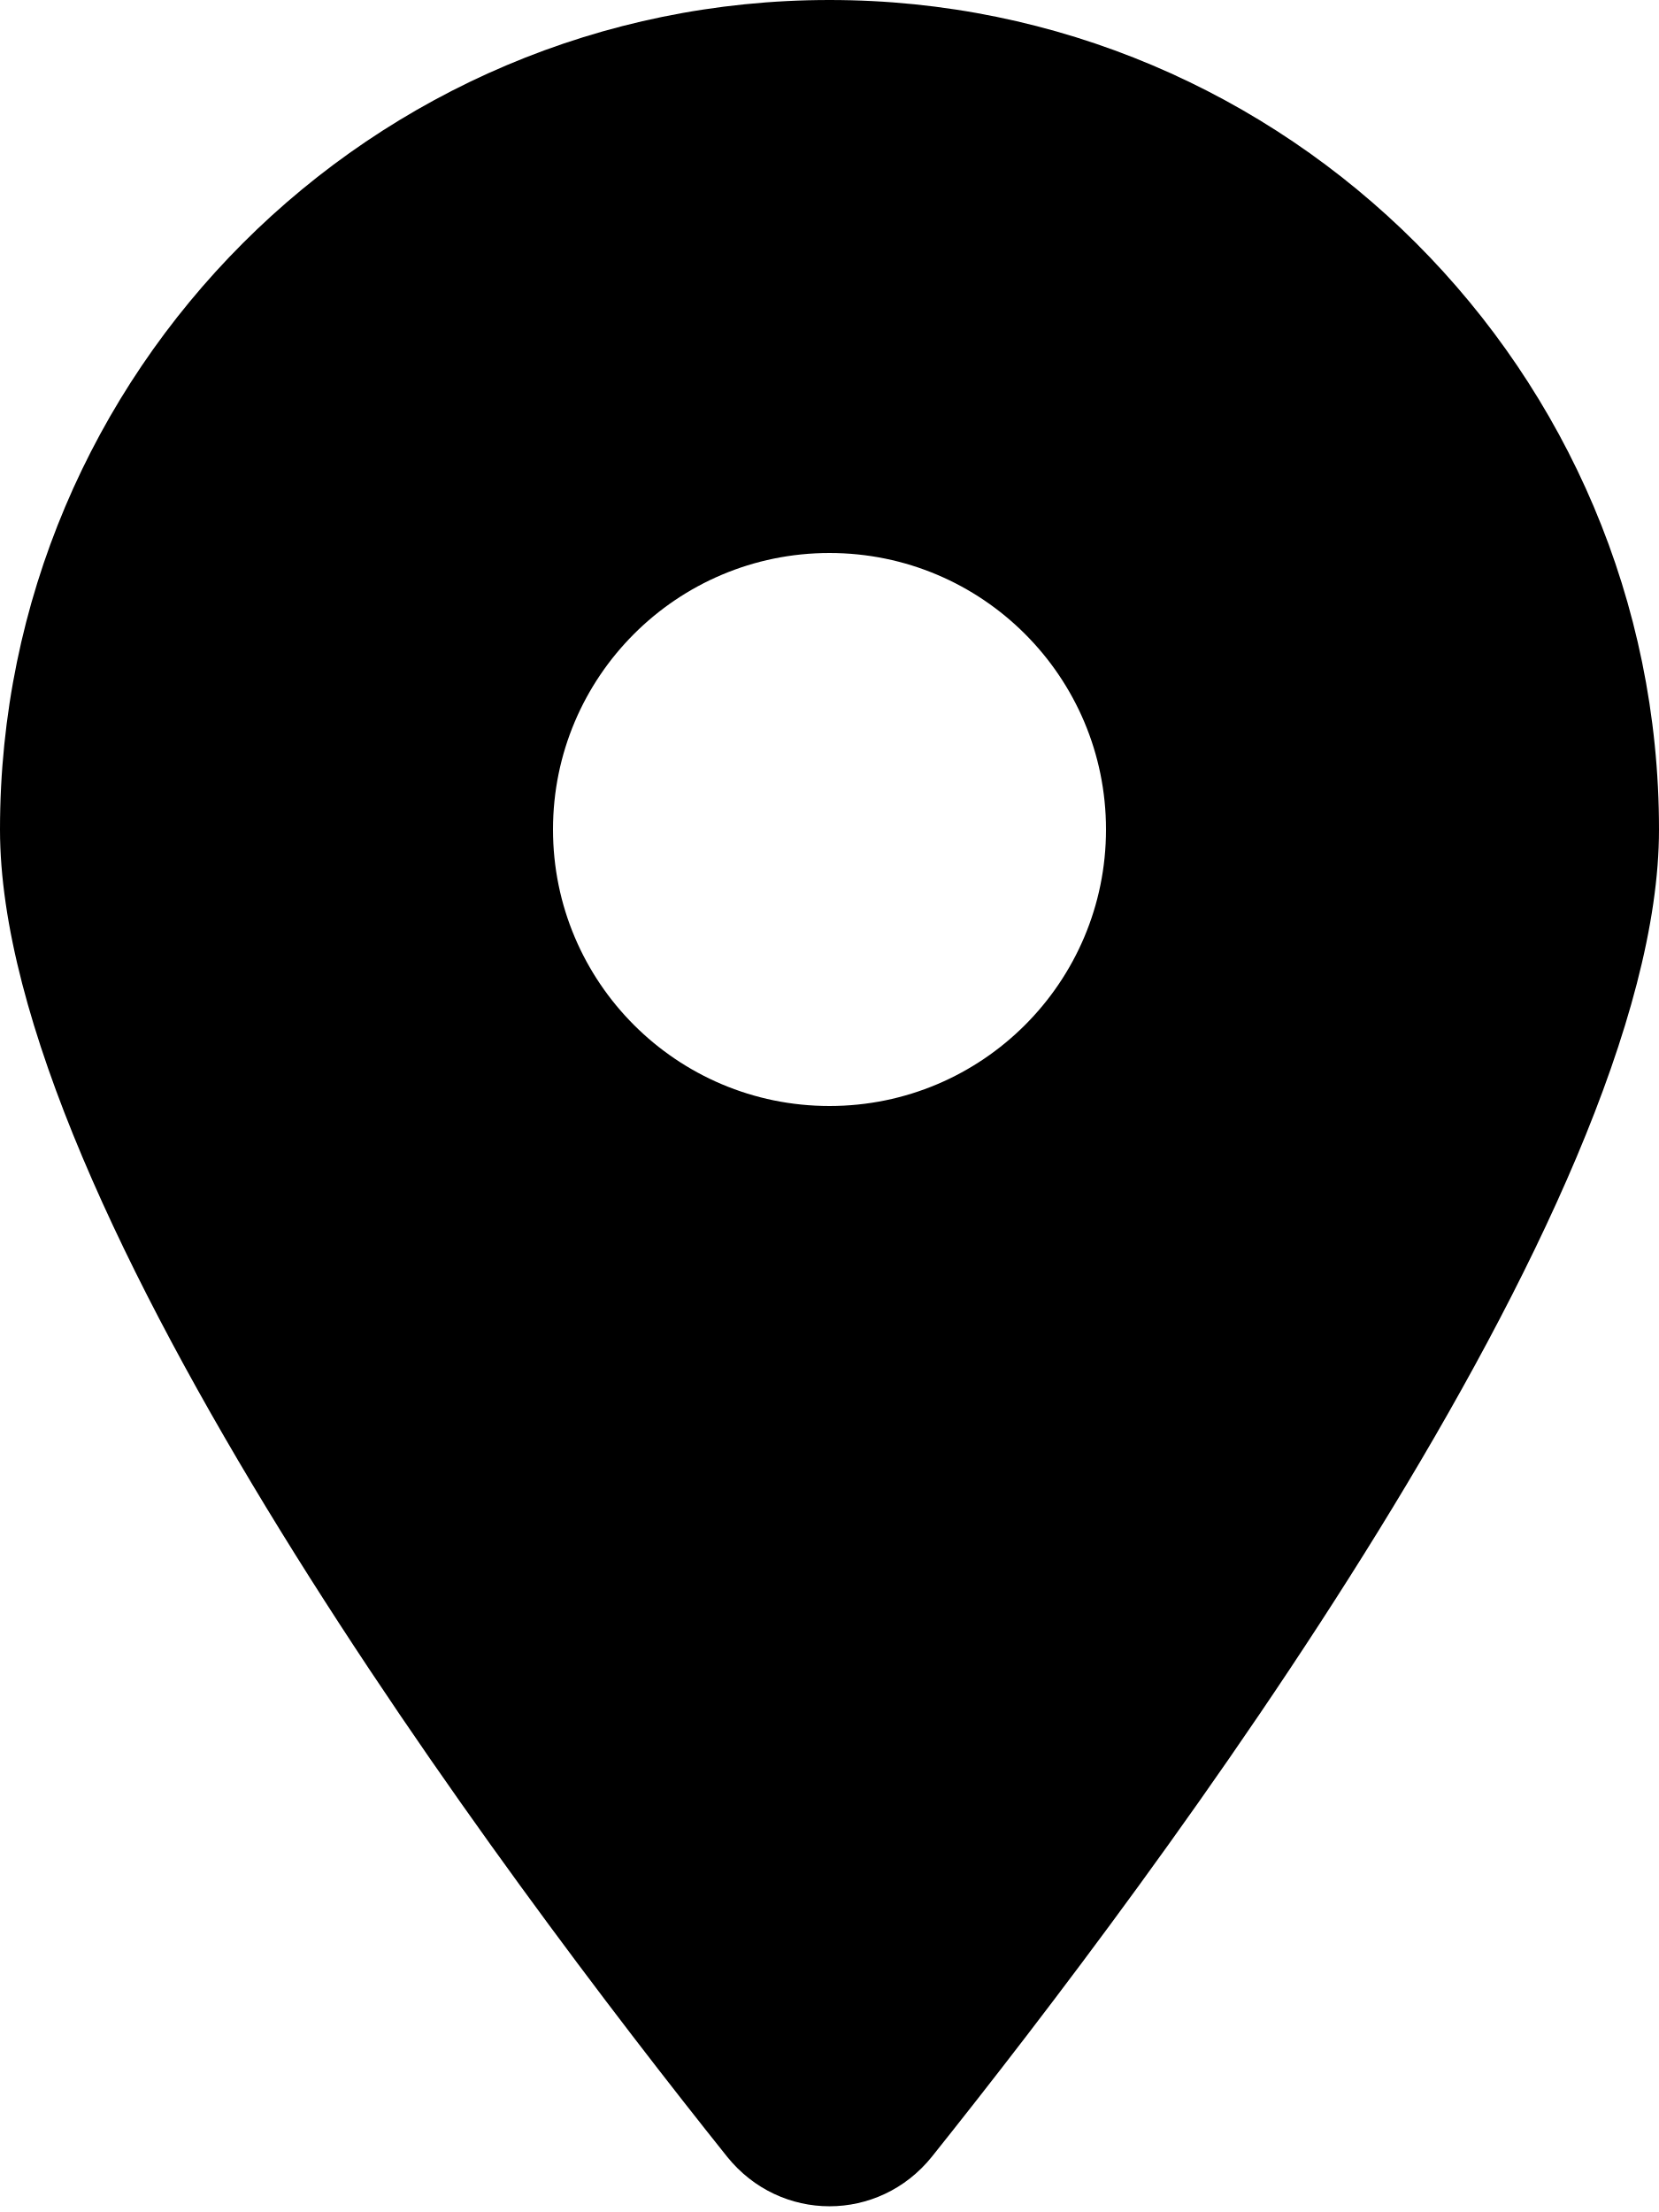
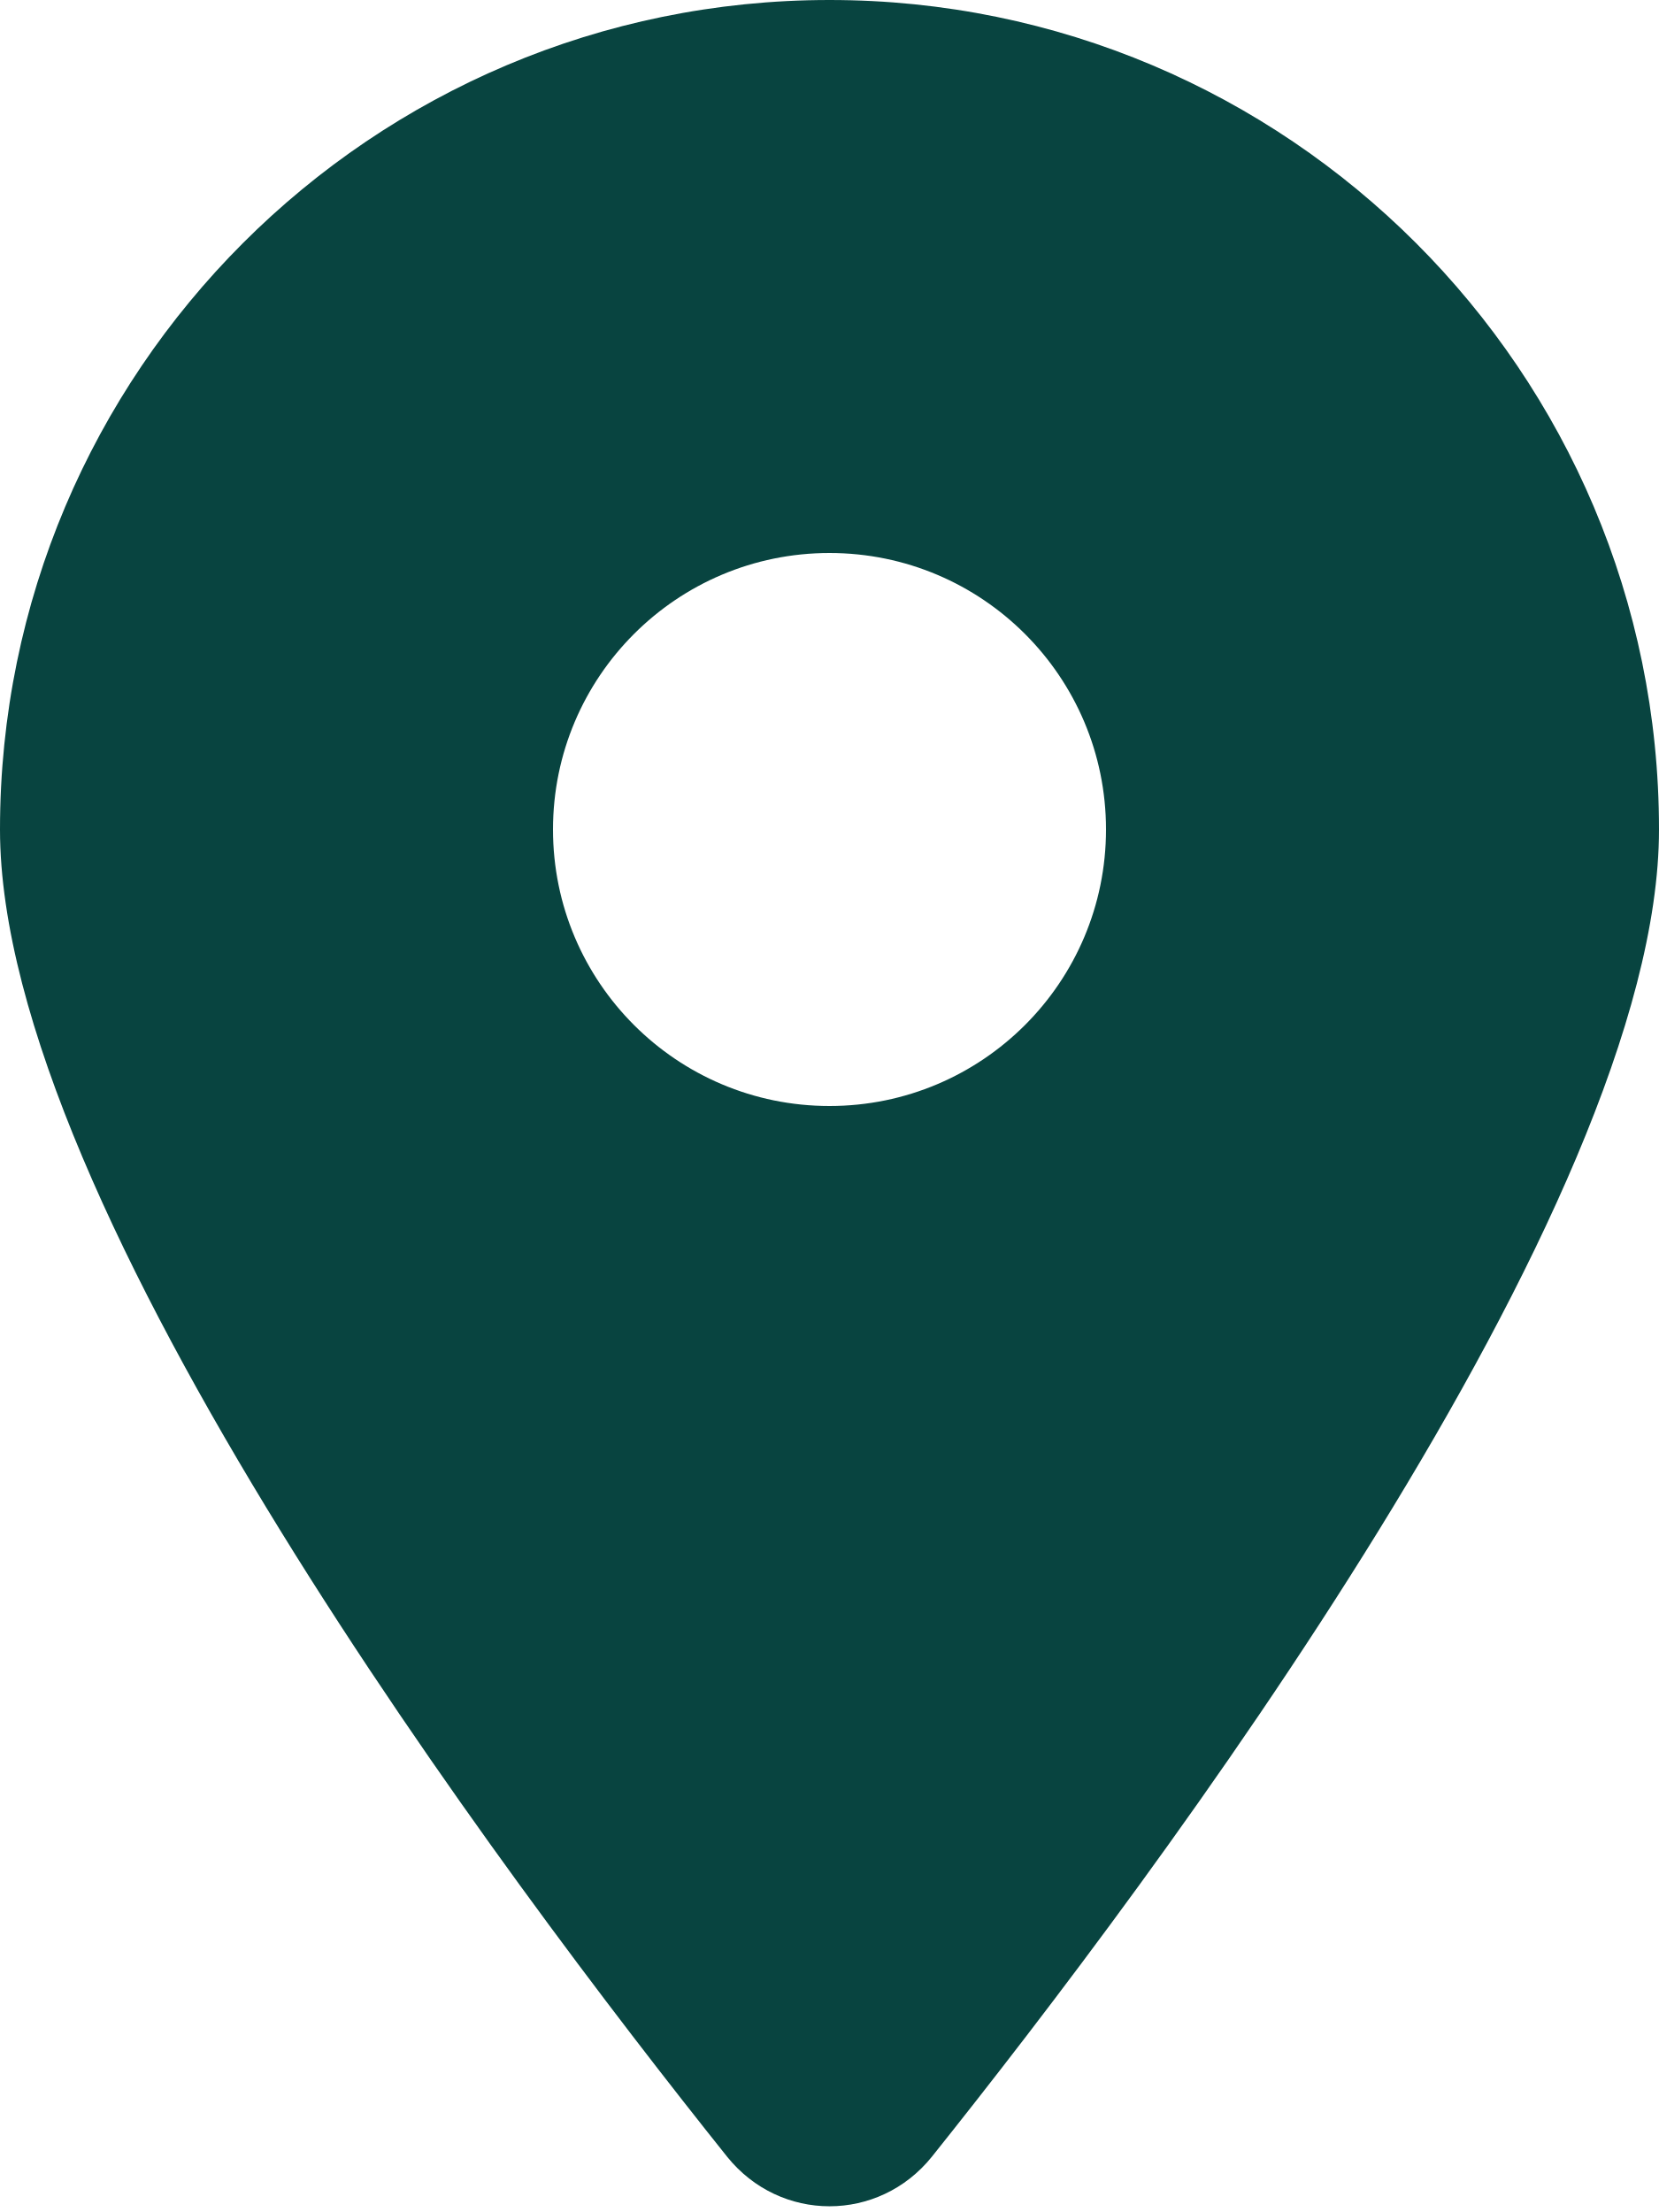
- <svg xmlns="http://www.w3.org/2000/svg" viewBox="0 0 384 512">
-   <path d="M215.7 499.2C267 435 384 279.4 384 192C384 86 298 0 192 0S0 86 0 192c0 87.4 117 243 168.3 307.2c12.3 15.3 35.1 15.3 47.4 0zM192 128a64 64 0 1 1 0 128 64 64 0 1 1 0-128z" />
+ <svg xmlns="http://www.w3.org/2000/svg" viewBox="0 0 384 512" fill="hsla(176, 79%, 15%, 1)">
+   <path d="M215.7 499.2C267 435 384 279.4 384 192C384 86 298 0 192 0S0 86 0 192c0 87.4 117 243 168.3 307.2c12.3 15.3 35.1 15.3 47.4 0zM192 128a64 64 0 1 1 0 128 64 64 0 1 1 0-128z" fill="hsla(176, 79%, 15%, 1)" />
</svg>
